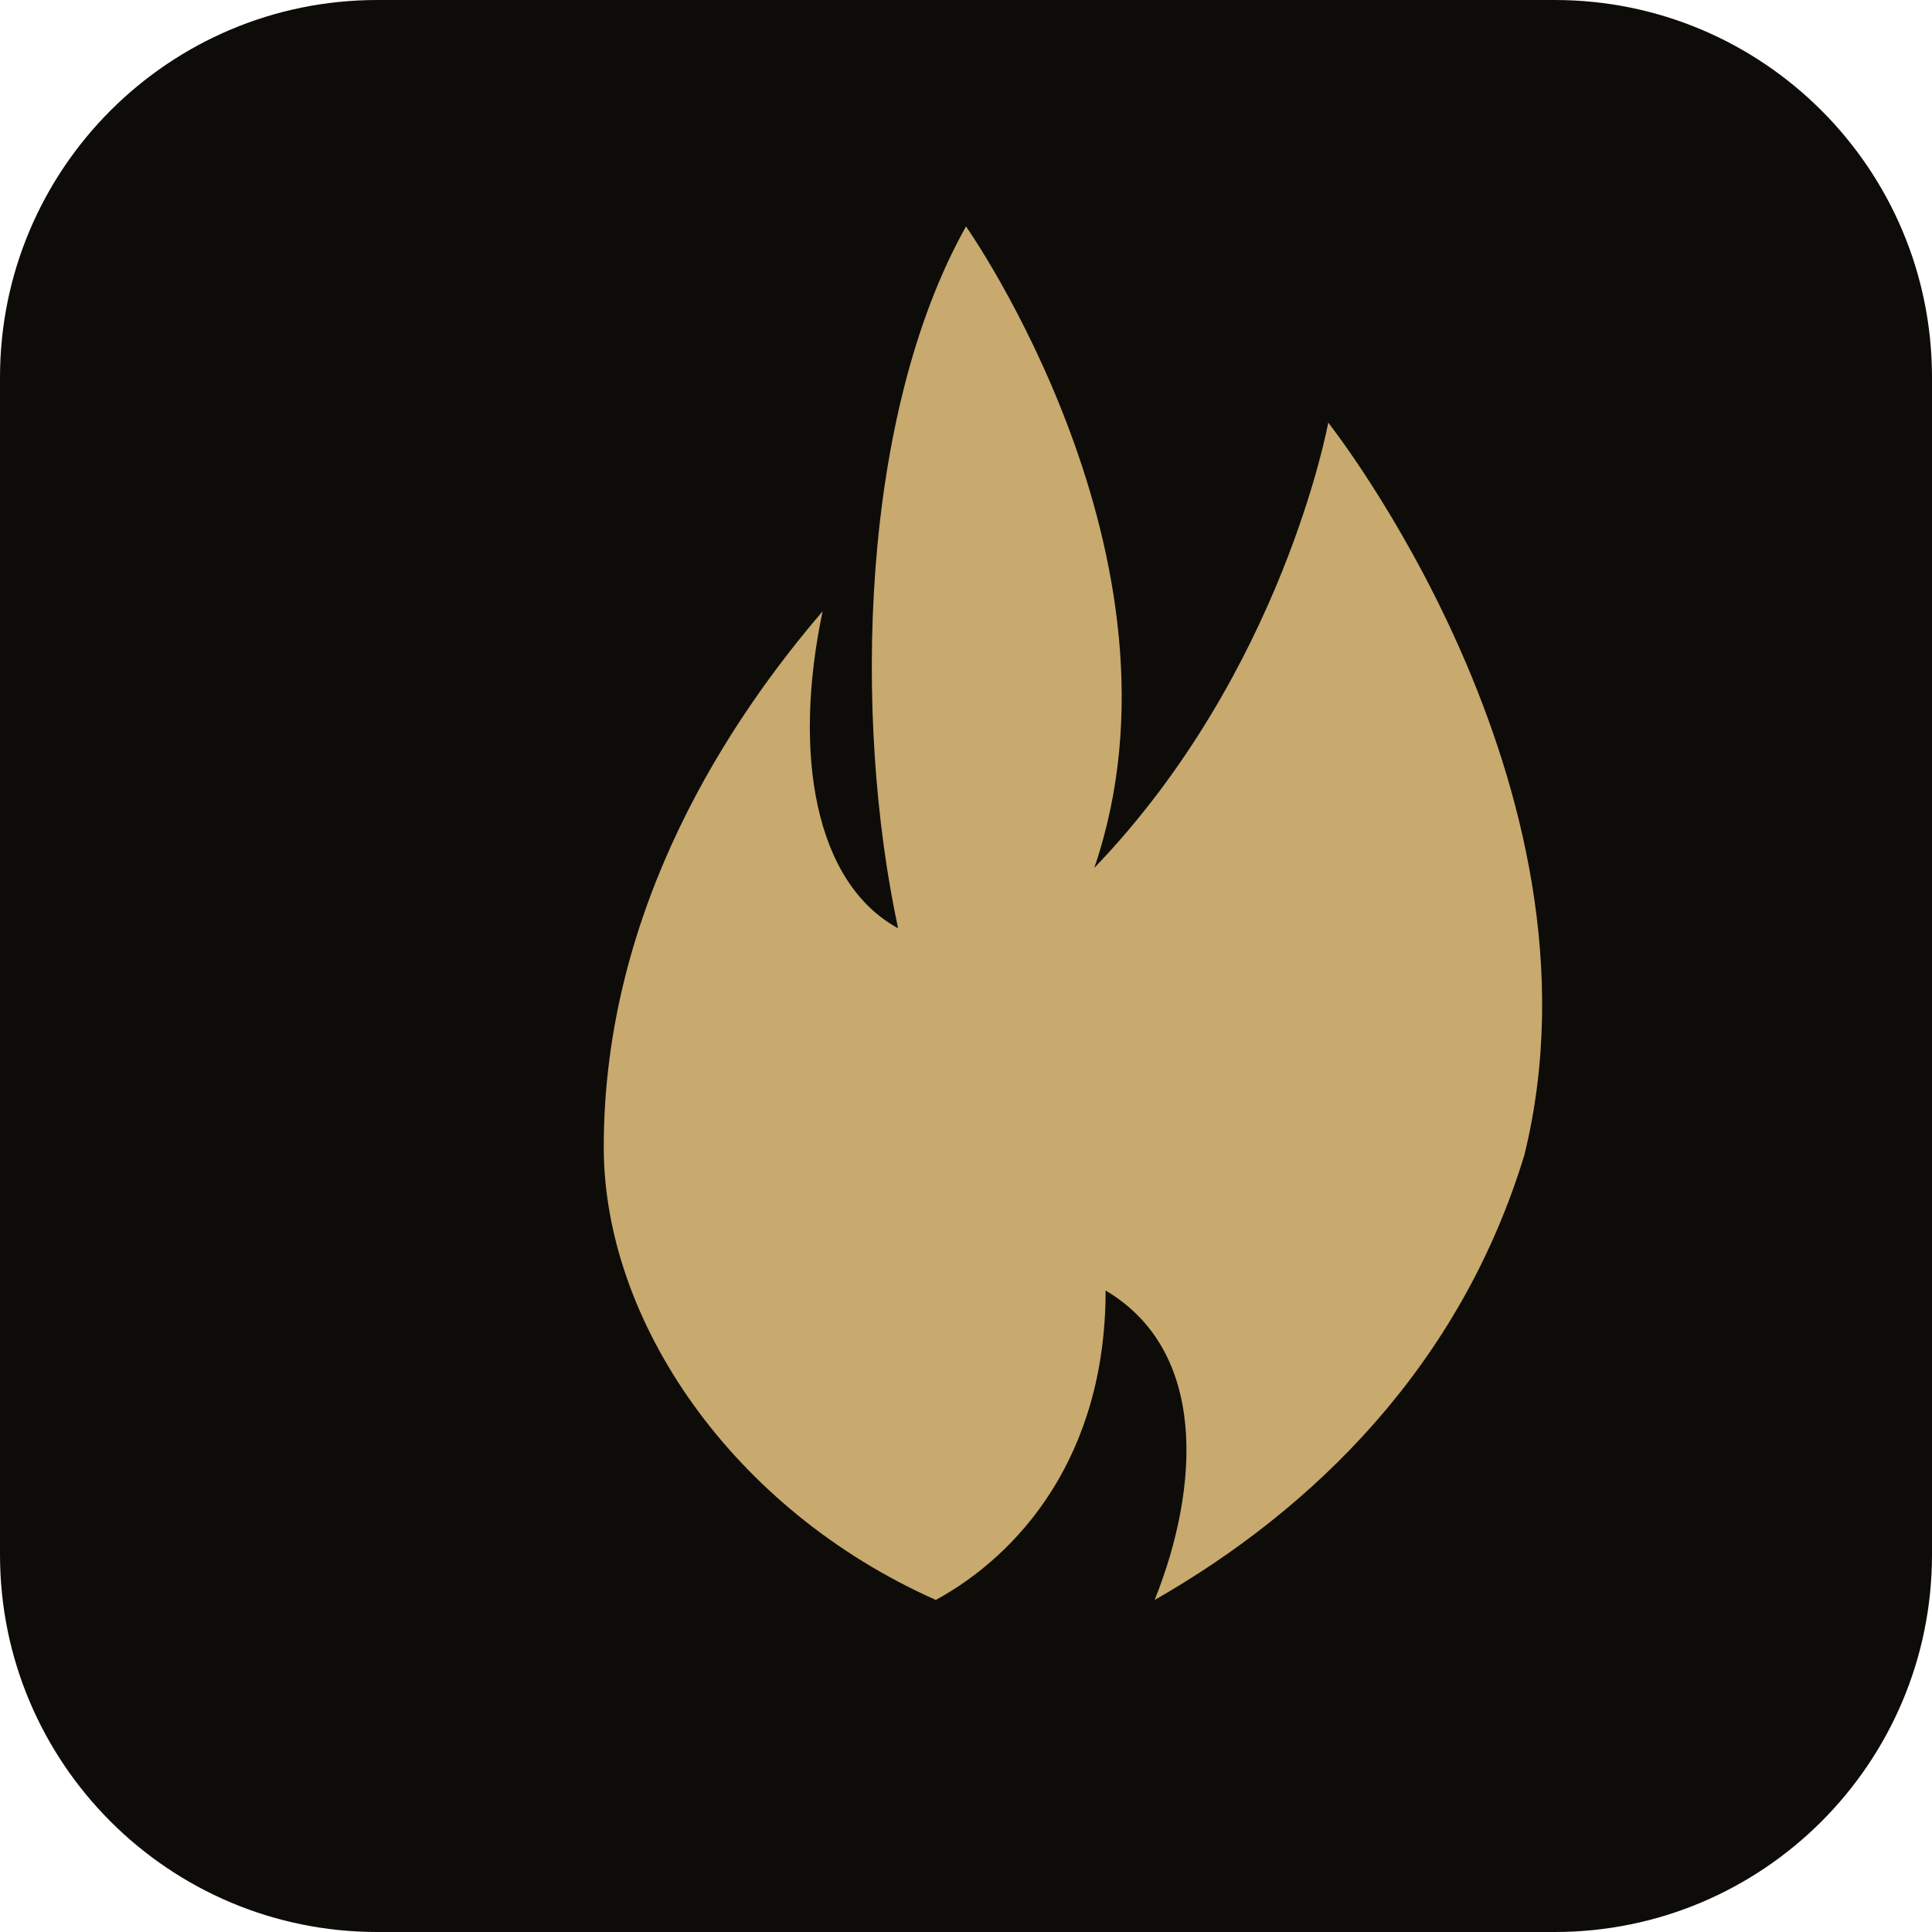
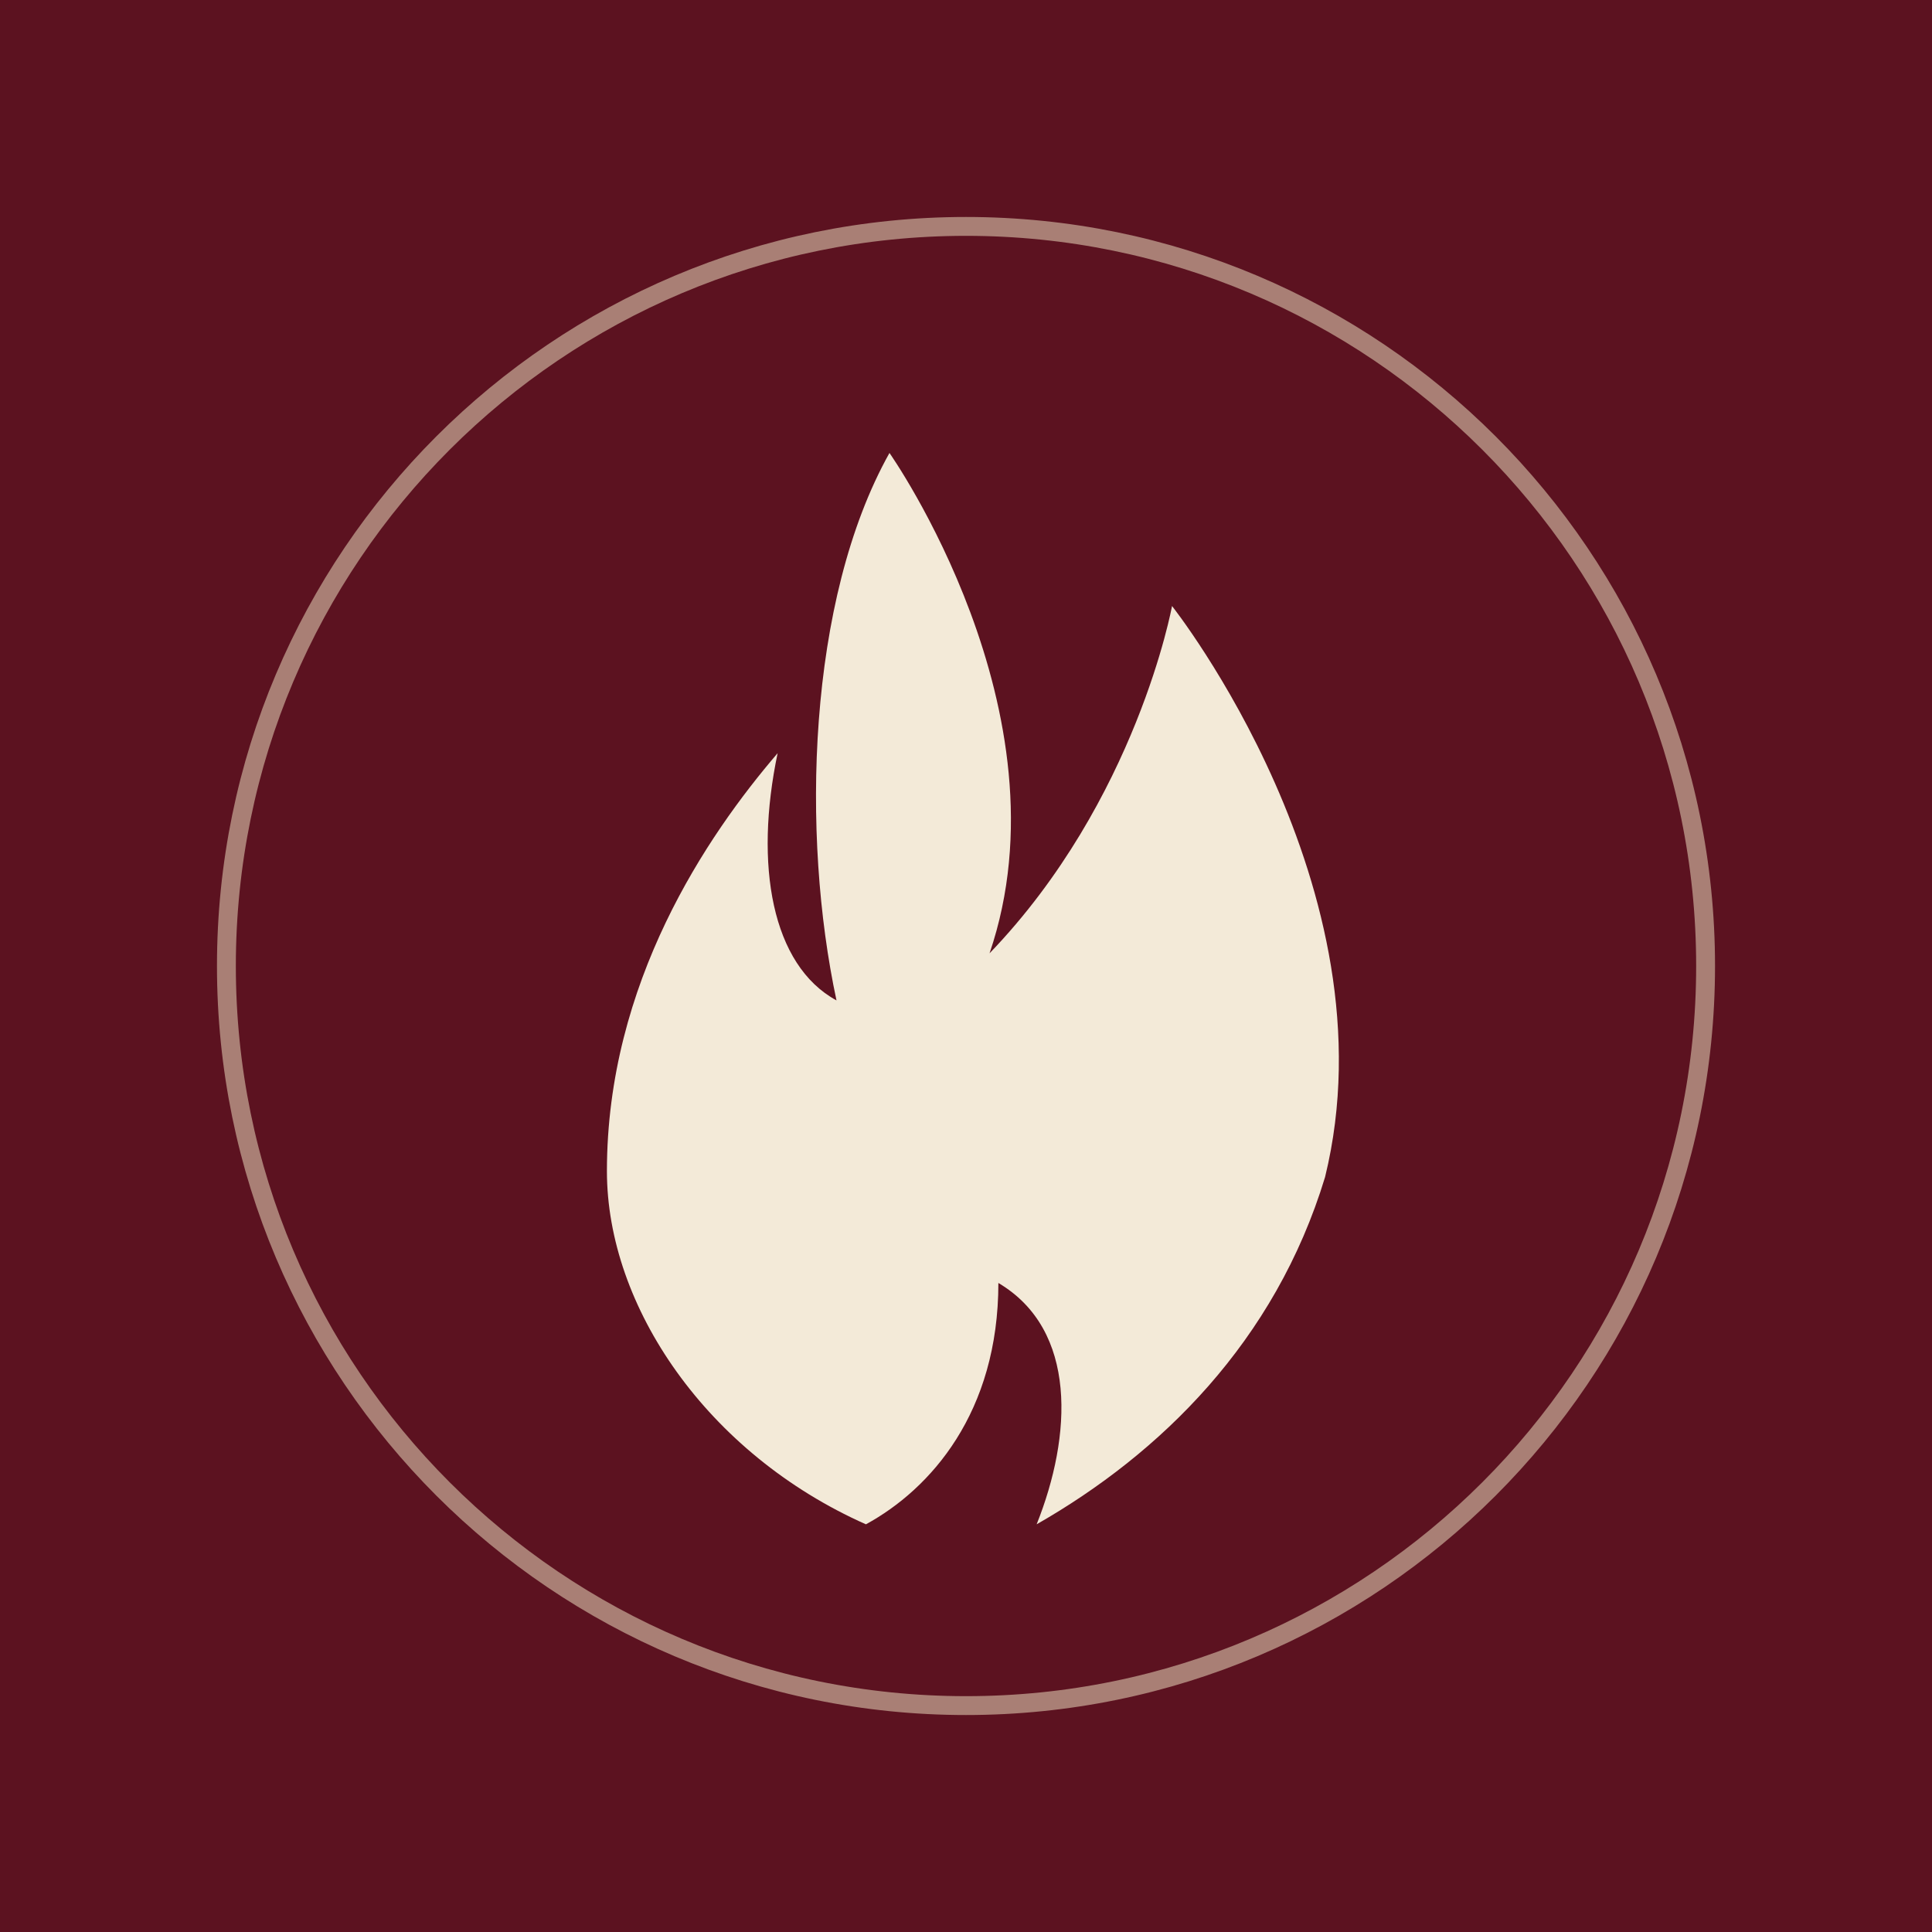
<svg xmlns="http://www.w3.org/2000/svg" viewBox="0 0 512 512">
-   <rect width="512" height="512" rx="100" fill="#0E0C09" />
-   <path d="M256 60     C256 60 318 148 290 230     C340 178 352 112 352 112     C352 112 428 208 404 306     C387 362 348 400 306 424     C318 394 320 358 293 342     C293 386 270 412 248 424     C194 400 160 350 160 304     C160 240 194 190 218 162     C210 200 216 234 238 246     C226 190 228 110 256 60Z" fill="#C8A96E" />
+   <rect width="512" height="512" fill="#5C1220" />
+   <circle cx="256" cy="256" r="196" fill="none" stroke="#E9D9BC" stroke-width="5" opacity=".55" />
+   <g transform="translate(256 262) scale(.78) translate(-282 -242)">
+     <path d="M256 60 C256 60 318 148 290 230 C340 178 352 112 352 112 C352 112 428 208 404 306 C387 362 348 400 306 424 C318 394 320 358 293 342 C293 386 270 412 248 424 C194 400 160 350 160 304 C160 240 194 190 218 162 C210 200 216 234 238 246 C226 190 228 110 256 60Z" fill="#F3EAD8" />
+   </g>
</svg>
